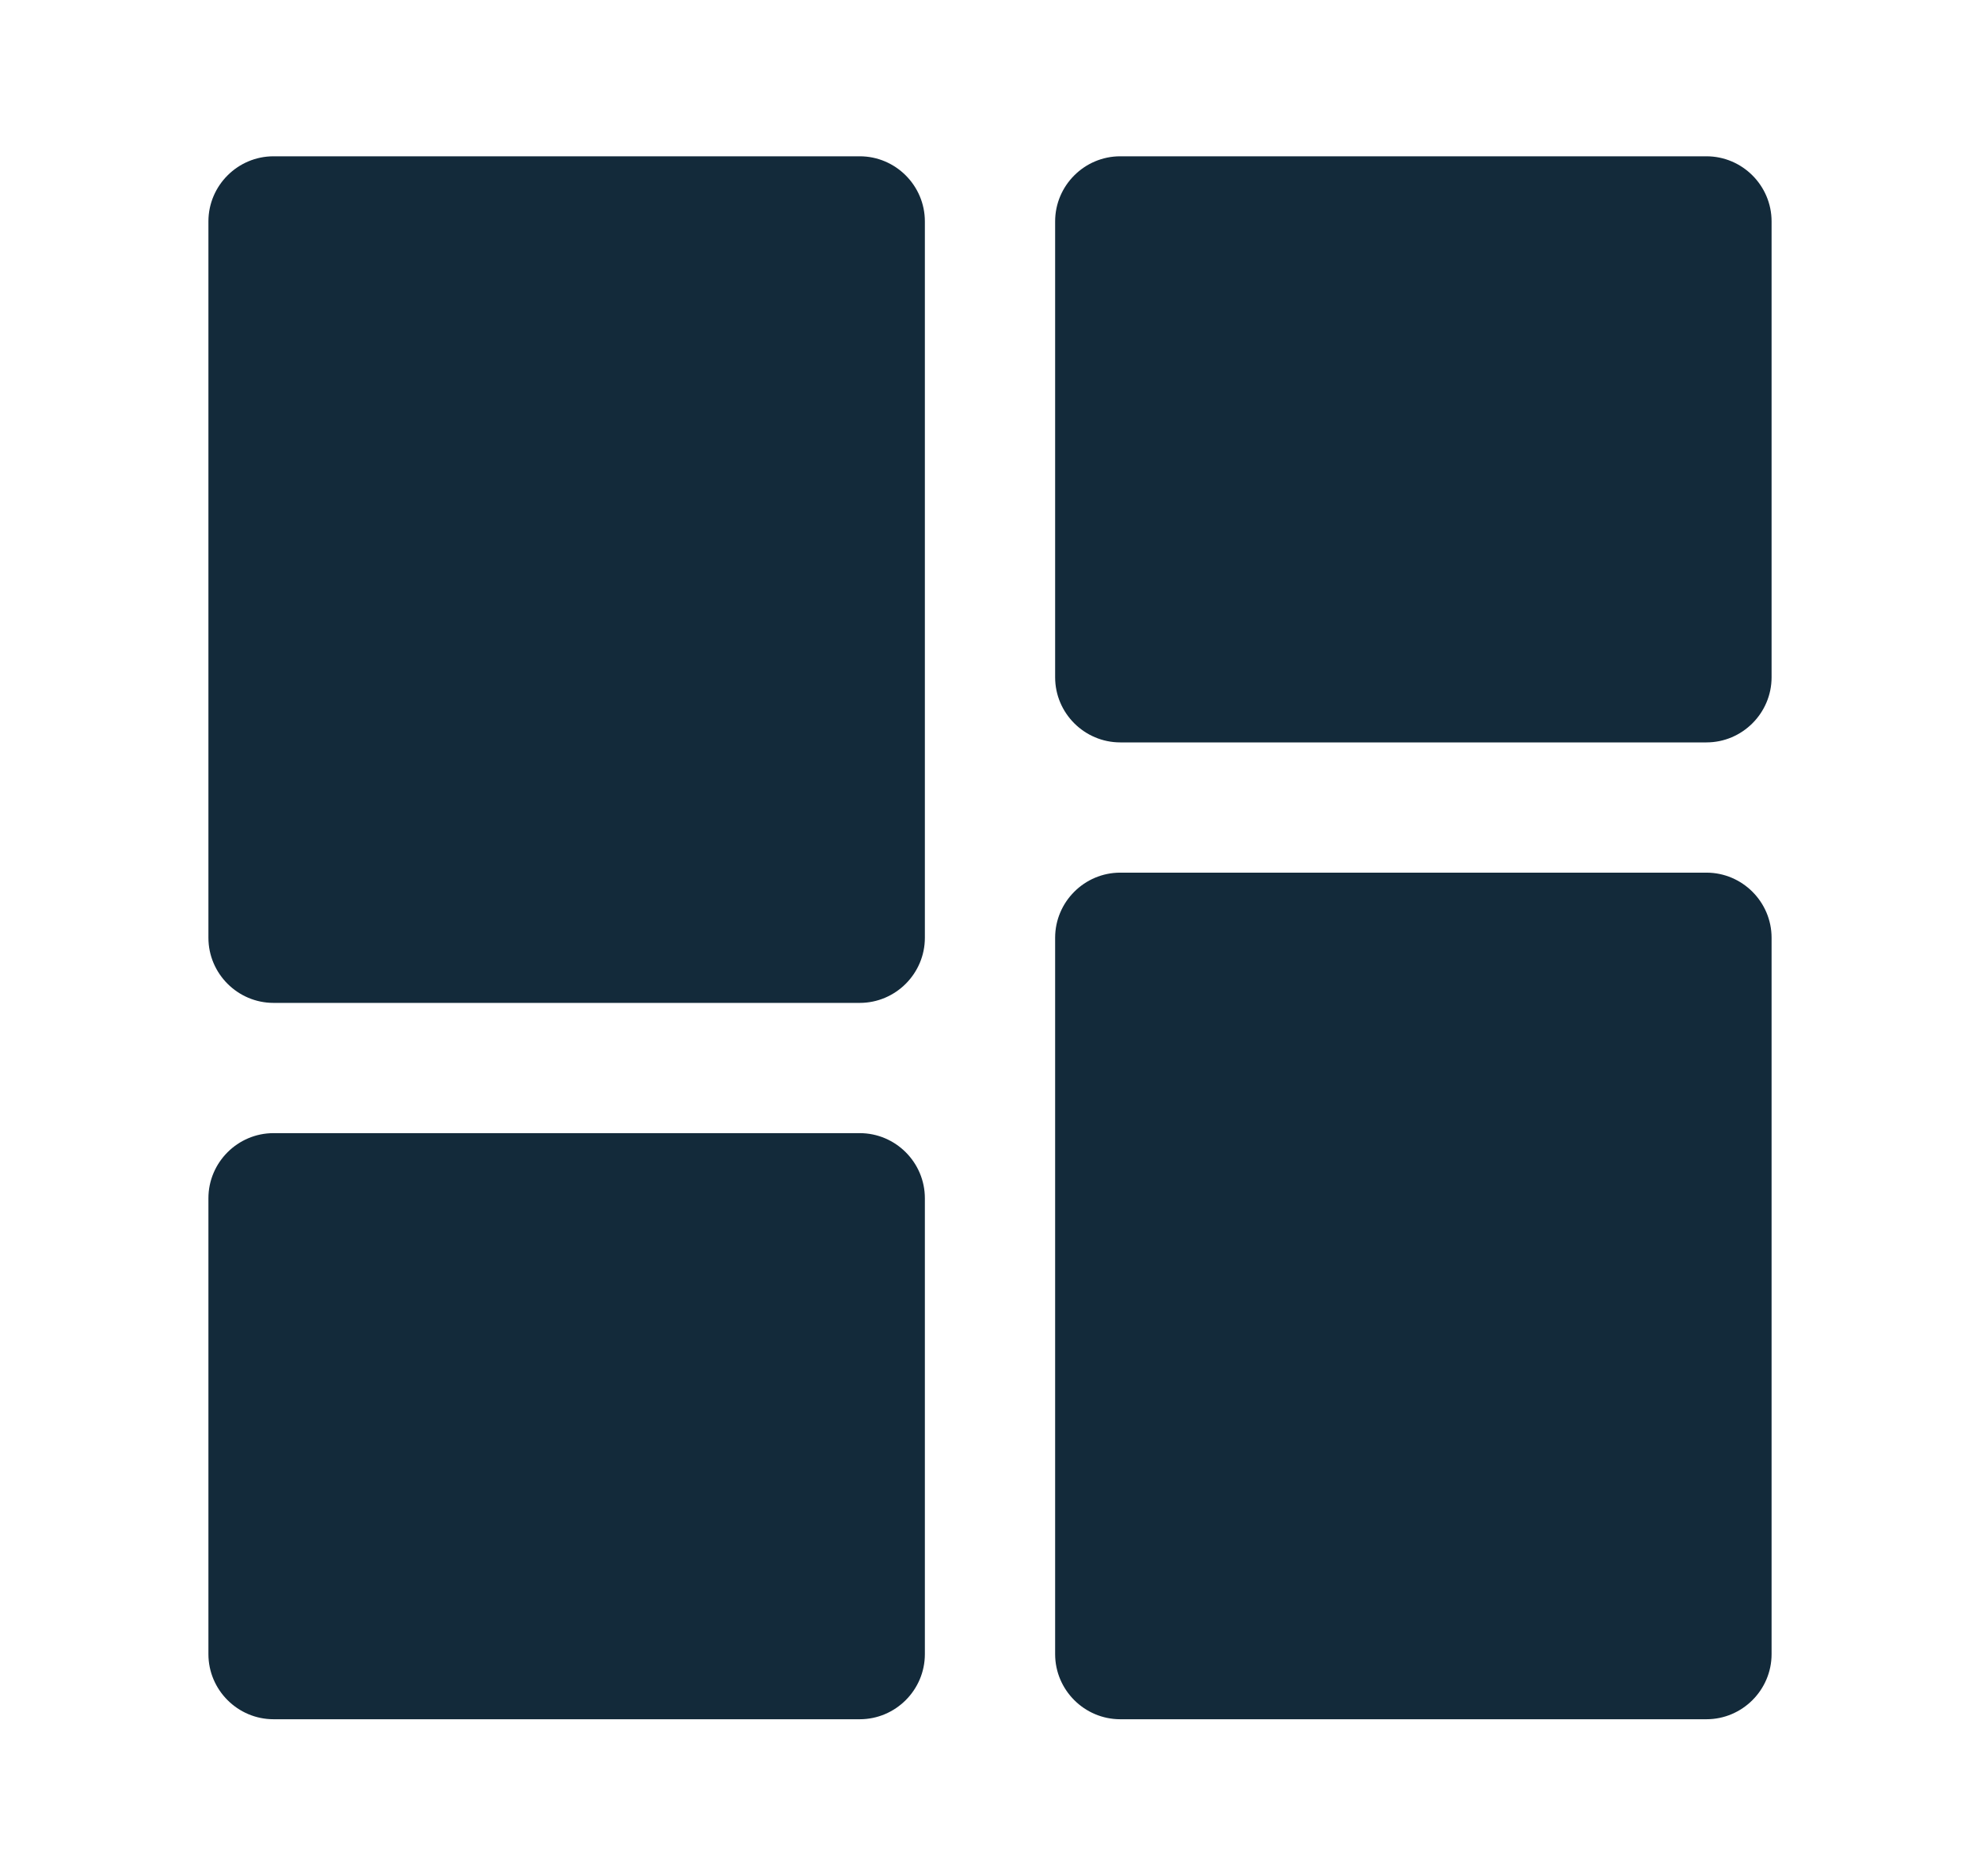
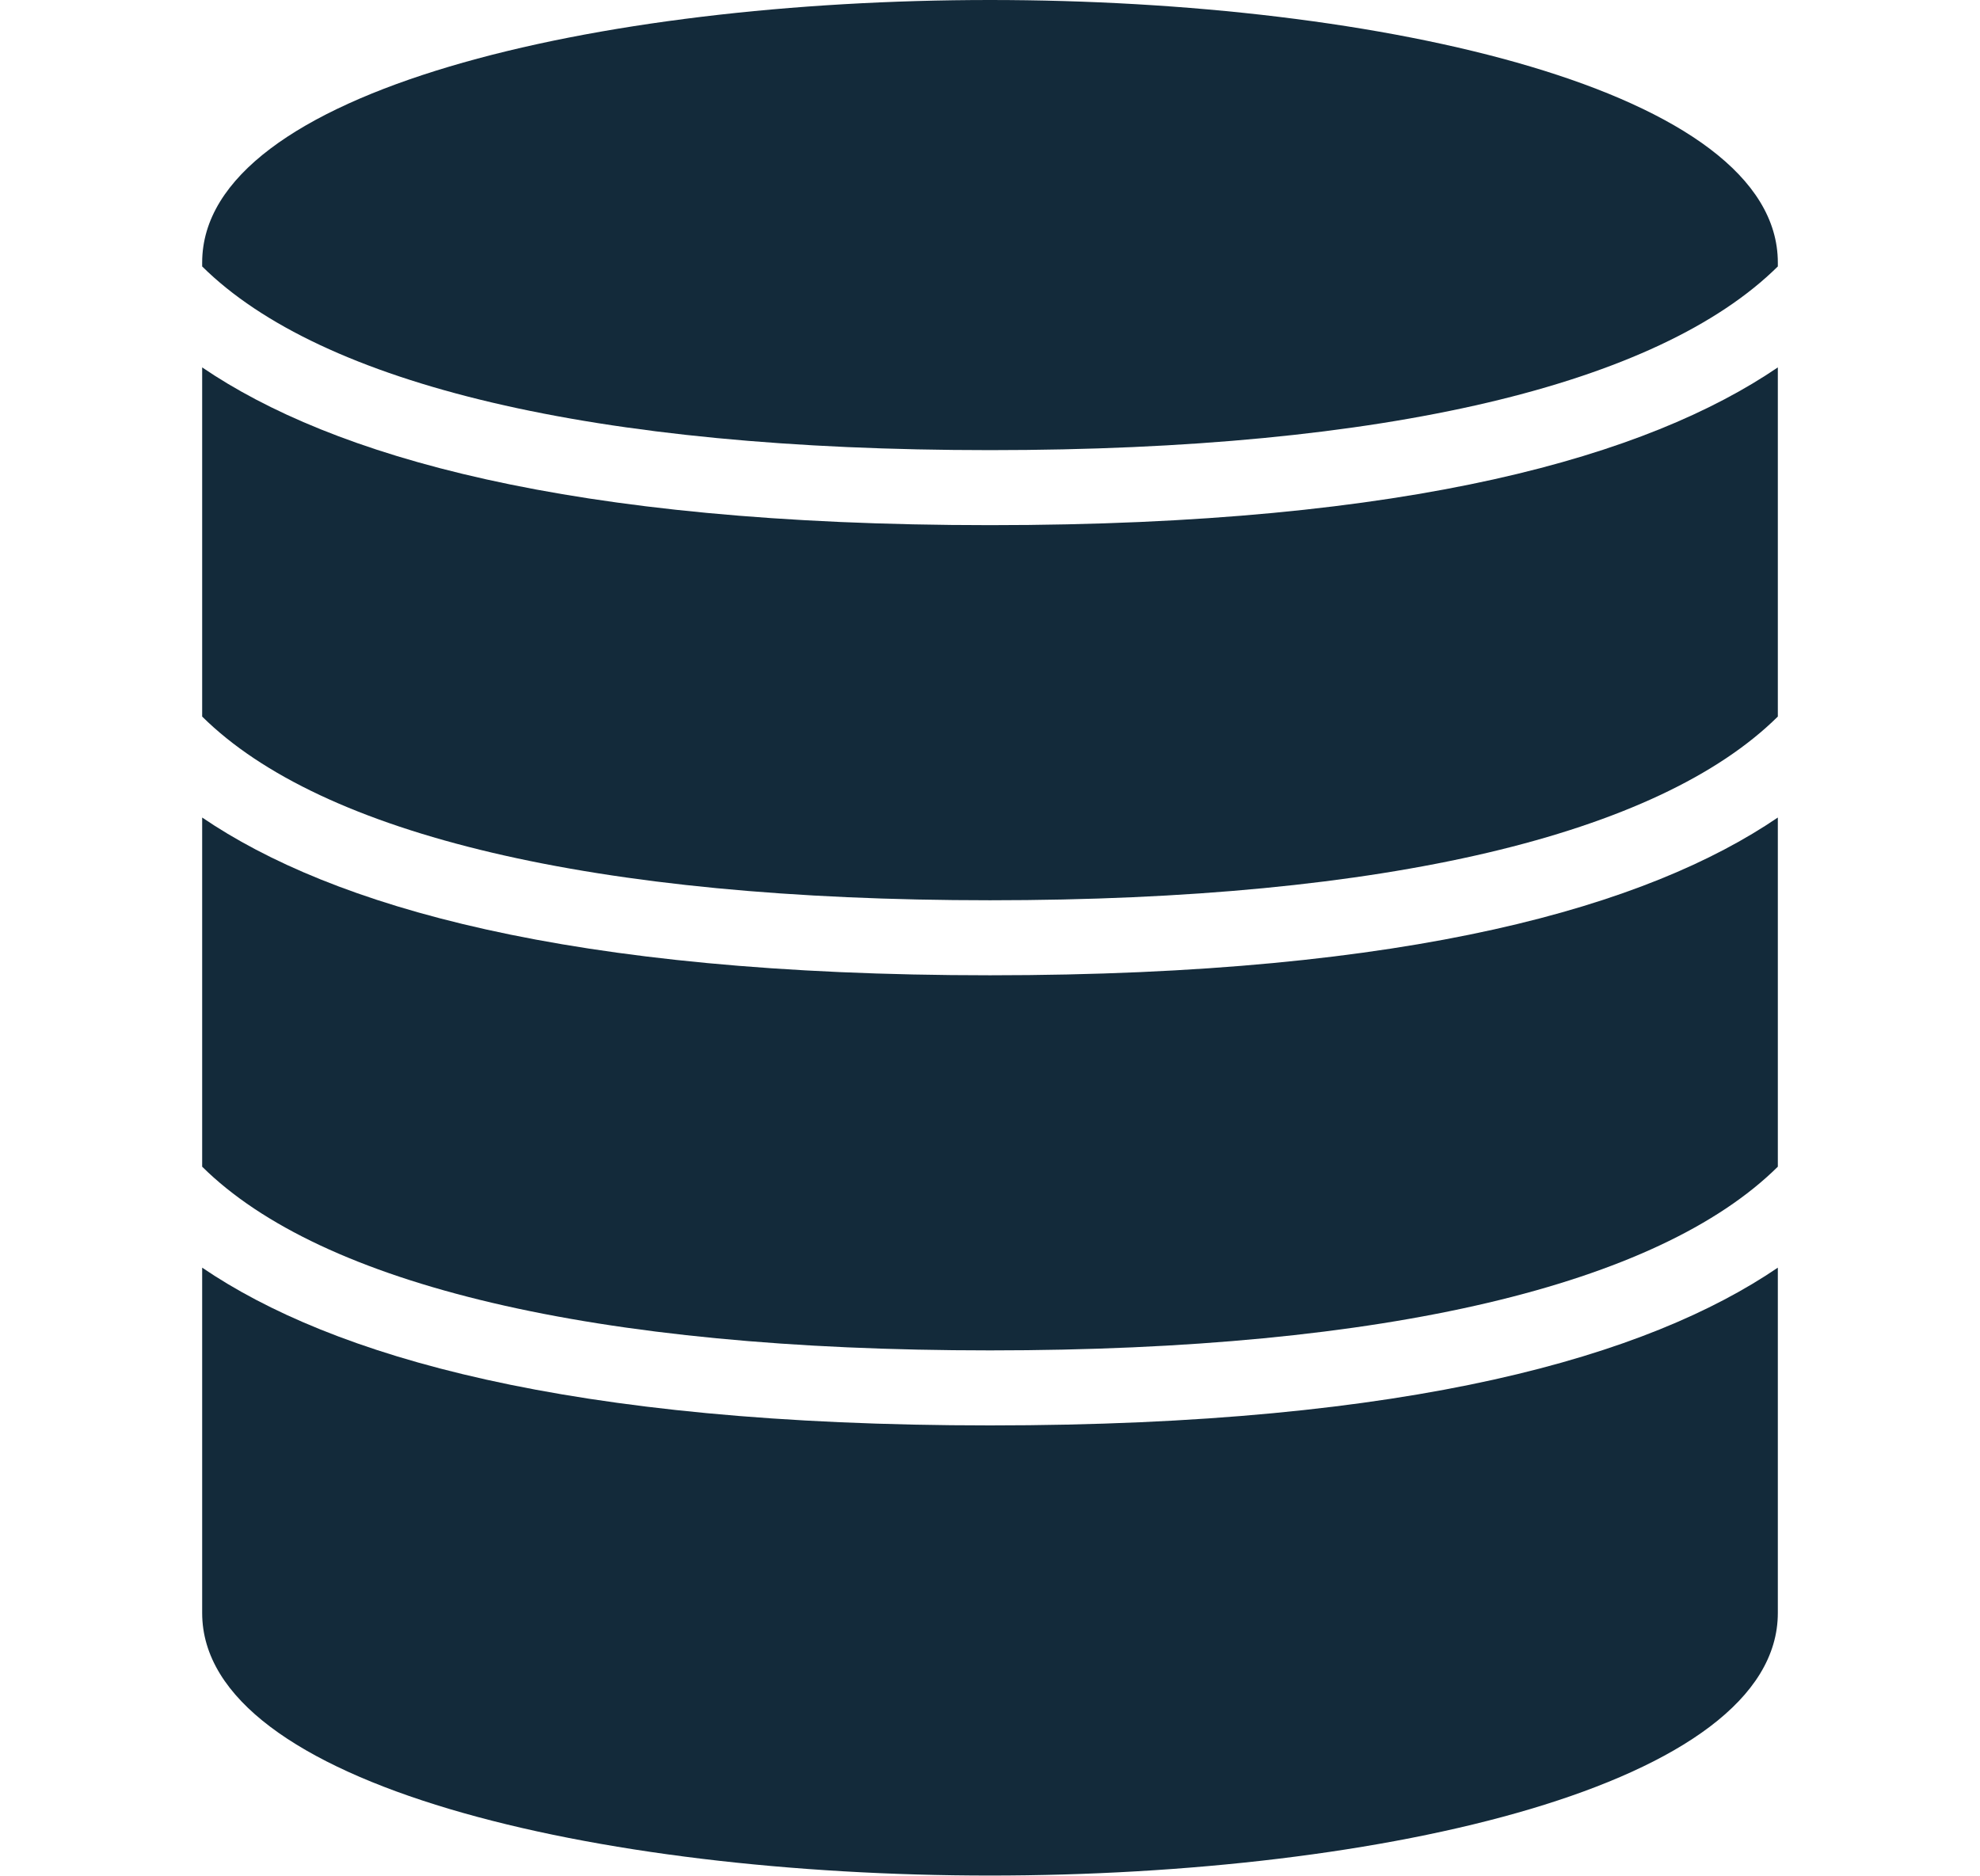
<svg xmlns="http://www.w3.org/2000/svg" width="19" height="18" viewBox="0 0 19 18" fill="none">
-   <path fill-rule="evenodd" clip-rule="evenodd" d="M2.625 1.5H8.25C8.594 1.5 8.875 1.781 8.875 2.125V9C8.875 9.344 8.594 9.625 8.25 9.625H2.625C2.281 9.625 2 9.344 2 9V2.125C2 1.781 2.281 1.5 2.625 1.5ZM10.75 8.375H16.375C16.719 8.375 17 8.656 17 9V15.875C17 16.219 16.719 16.5 16.375 16.5H10.75C10.406 16.5 10.125 16.219 10.125 15.875V9C10.125 8.656 10.406 8.375 10.75 8.375ZM8.25 10.875H2.625C2.281 10.875 2 11.156 2 11.5V15.875C2 16.219 2.281 16.5 2.625 16.5H8.25C8.594 16.5 8.875 16.219 8.875 15.875V11.5C8.875 11.156 8.594 10.875 8.25 10.875ZM10.75 1.5H16.375C16.719 1.5 17 1.781 17 2.125V6.5C17 6.844 16.719 7.125 16.375 7.125H10.75C10.406 7.125 10.125 6.844 10.125 6.5V2.125C10.125 1.781 10.406 1.5 10.75 1.5Z" fill="#132A3A" />
+   <path d="M1.94 7.846V11.197C3.085 12.331 5.699 12.96 9.5 12.96C13.301 12.96 15.914 12.331 17.06 11.197V7.846C15.815 8.693 13.555 9.36 9.5 9.36C5.445 9.36 3.185 8.693 1.94 7.846Z" fill="#132A3A" />
+   <path d="M1.94 12.166V15.48C1.94 17.135 5.743 18 9.5 18C13.257 18 17.06 17.135 17.06 15.48V12.166C15.815 13.013 13.555 13.68 9.5 13.68C5.445 13.68 3.185 13.013 1.94 12.166Z" fill="#132A3A" />
+   <path d="M9.5 0C5.743 0 1.94 0.865 1.94 2.52V2.557C3.085 3.691 5.699 4.32 9.5 4.32C13.301 4.32 15.914 3.691 17.06 2.557V2.52C17.06 0.865 13.257 0 9.5 0Z" fill="#132A3A" />
+   <path d="M1.94 3.526V6.877C3.085 8.011 5.699 8.64 9.5 8.64C13.301 8.64 15.914 8.011 17.06 6.877V3.526C15.815 4.373 13.555 5.04 9.5 5.04C5.445 5.04 3.185 4.373 1.94 3.526Z" fill="#132A3A" />
</svg>
